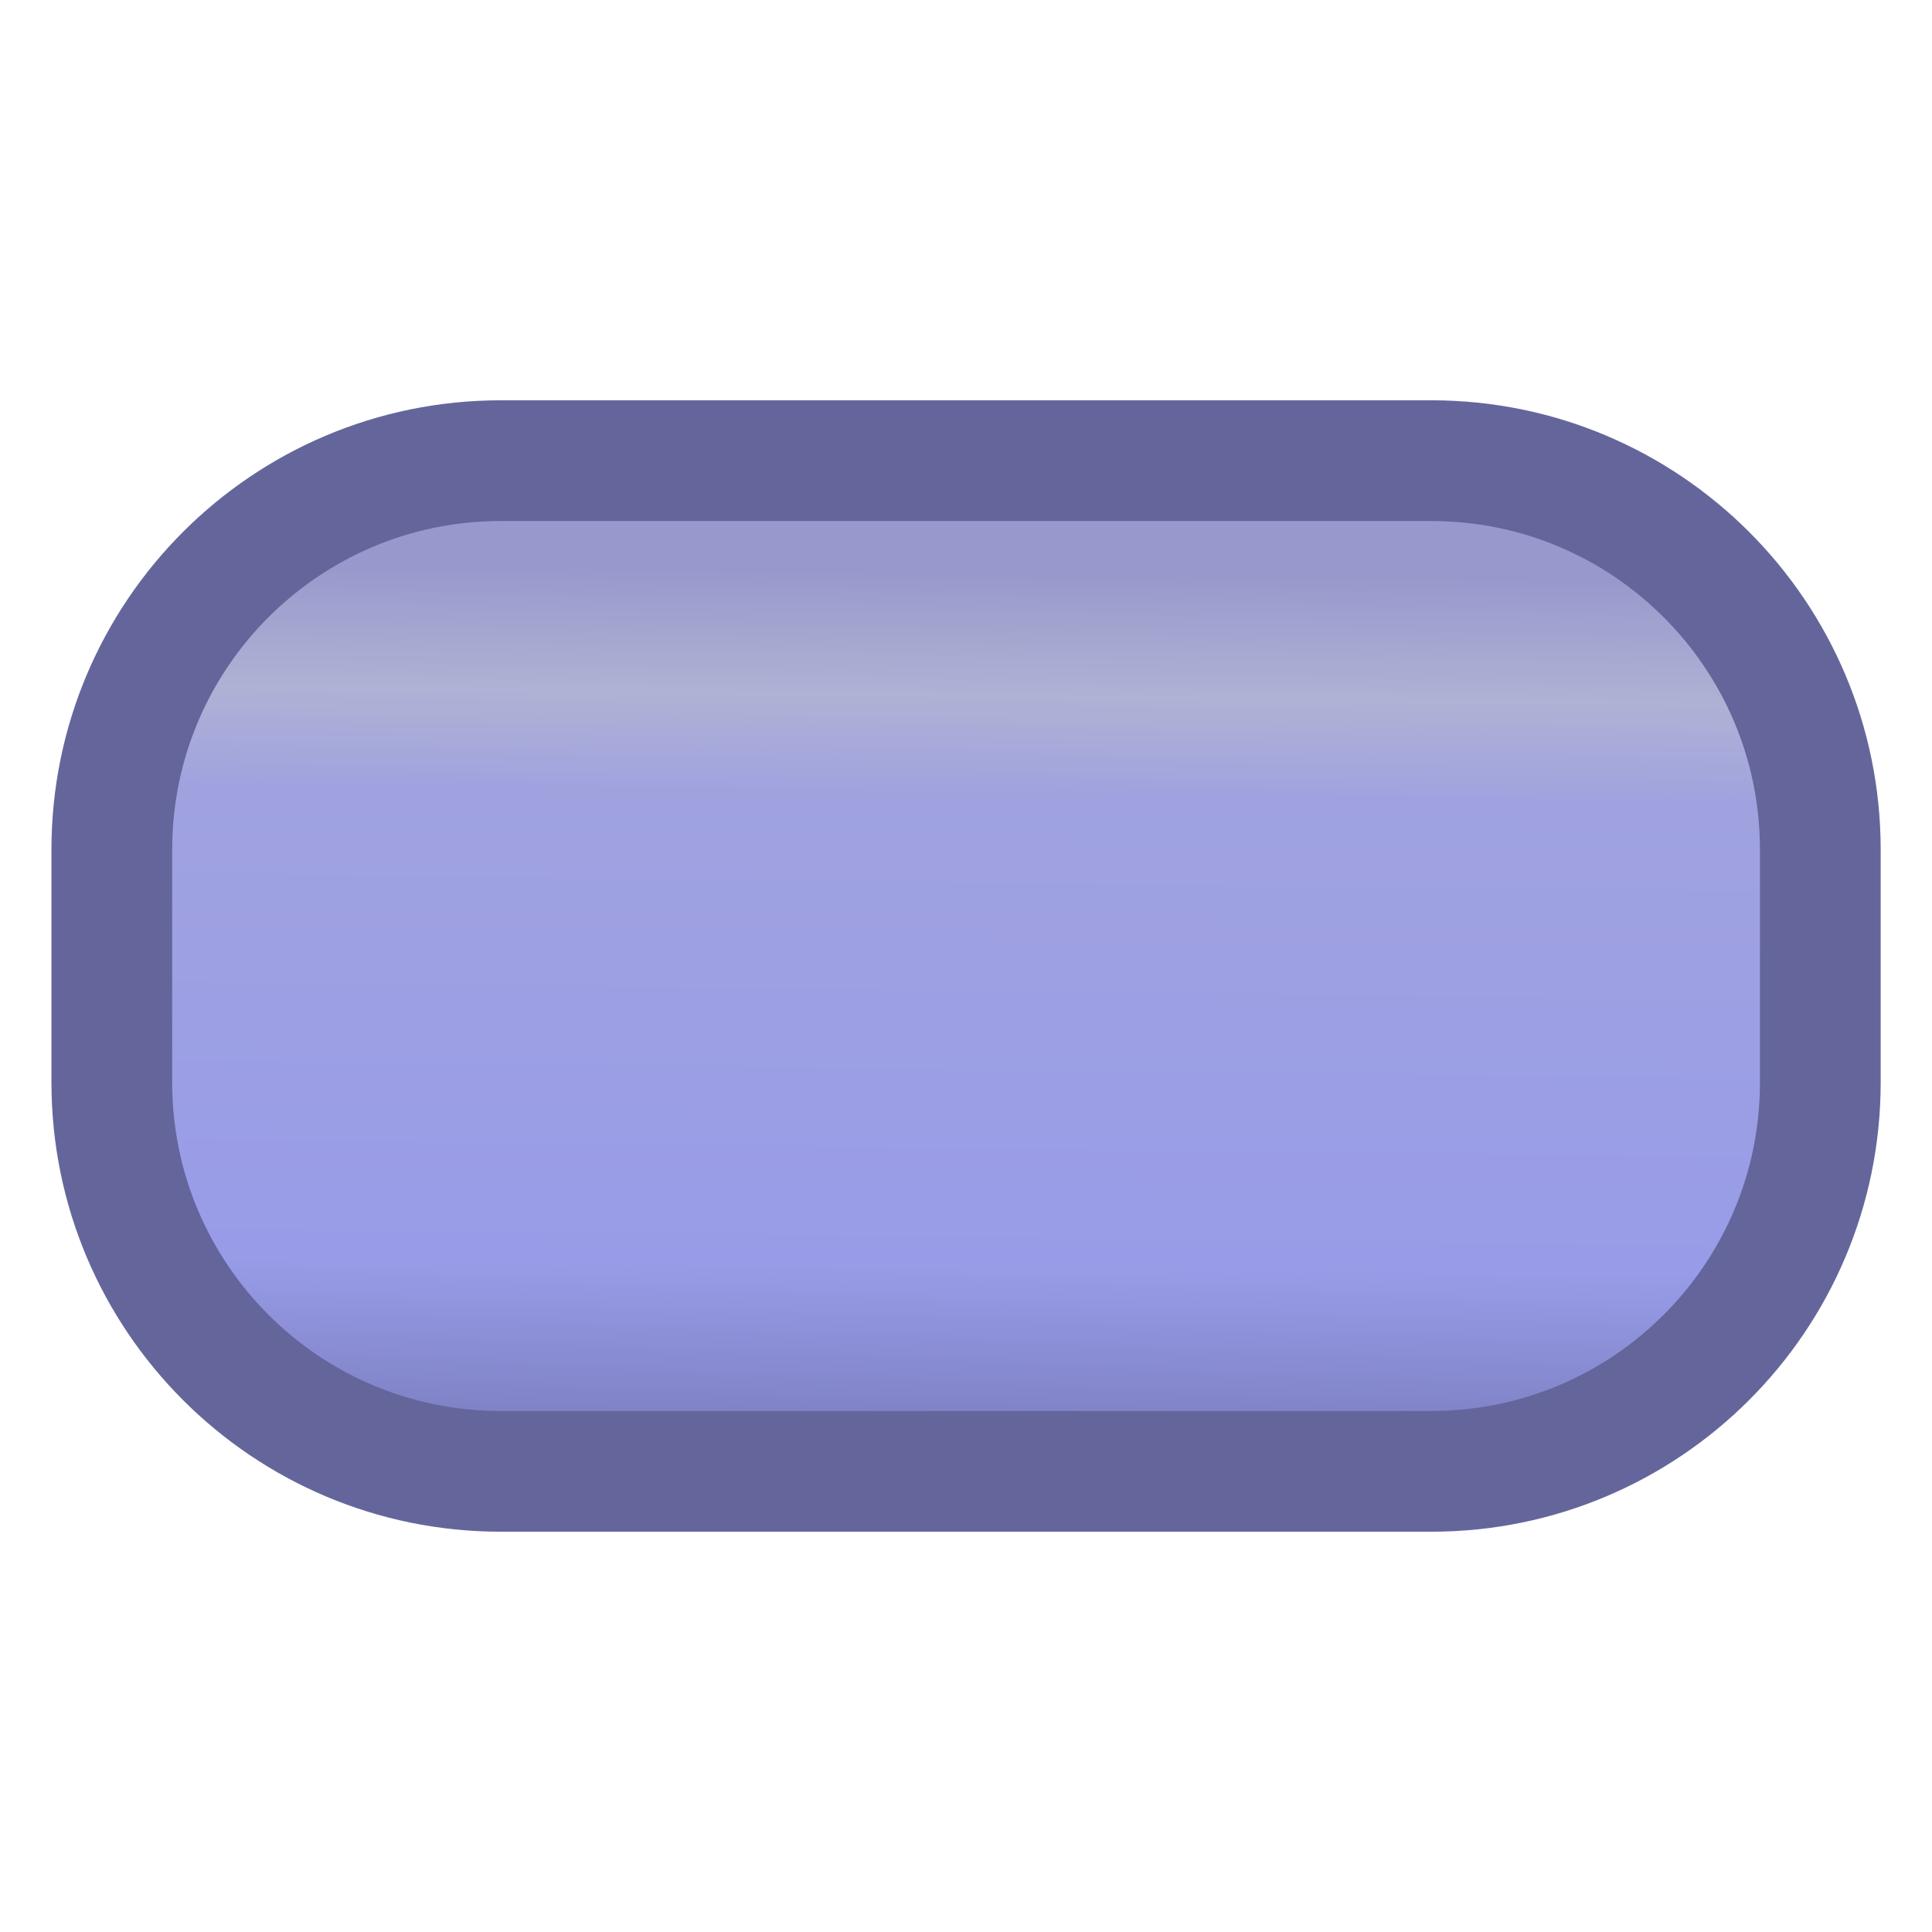
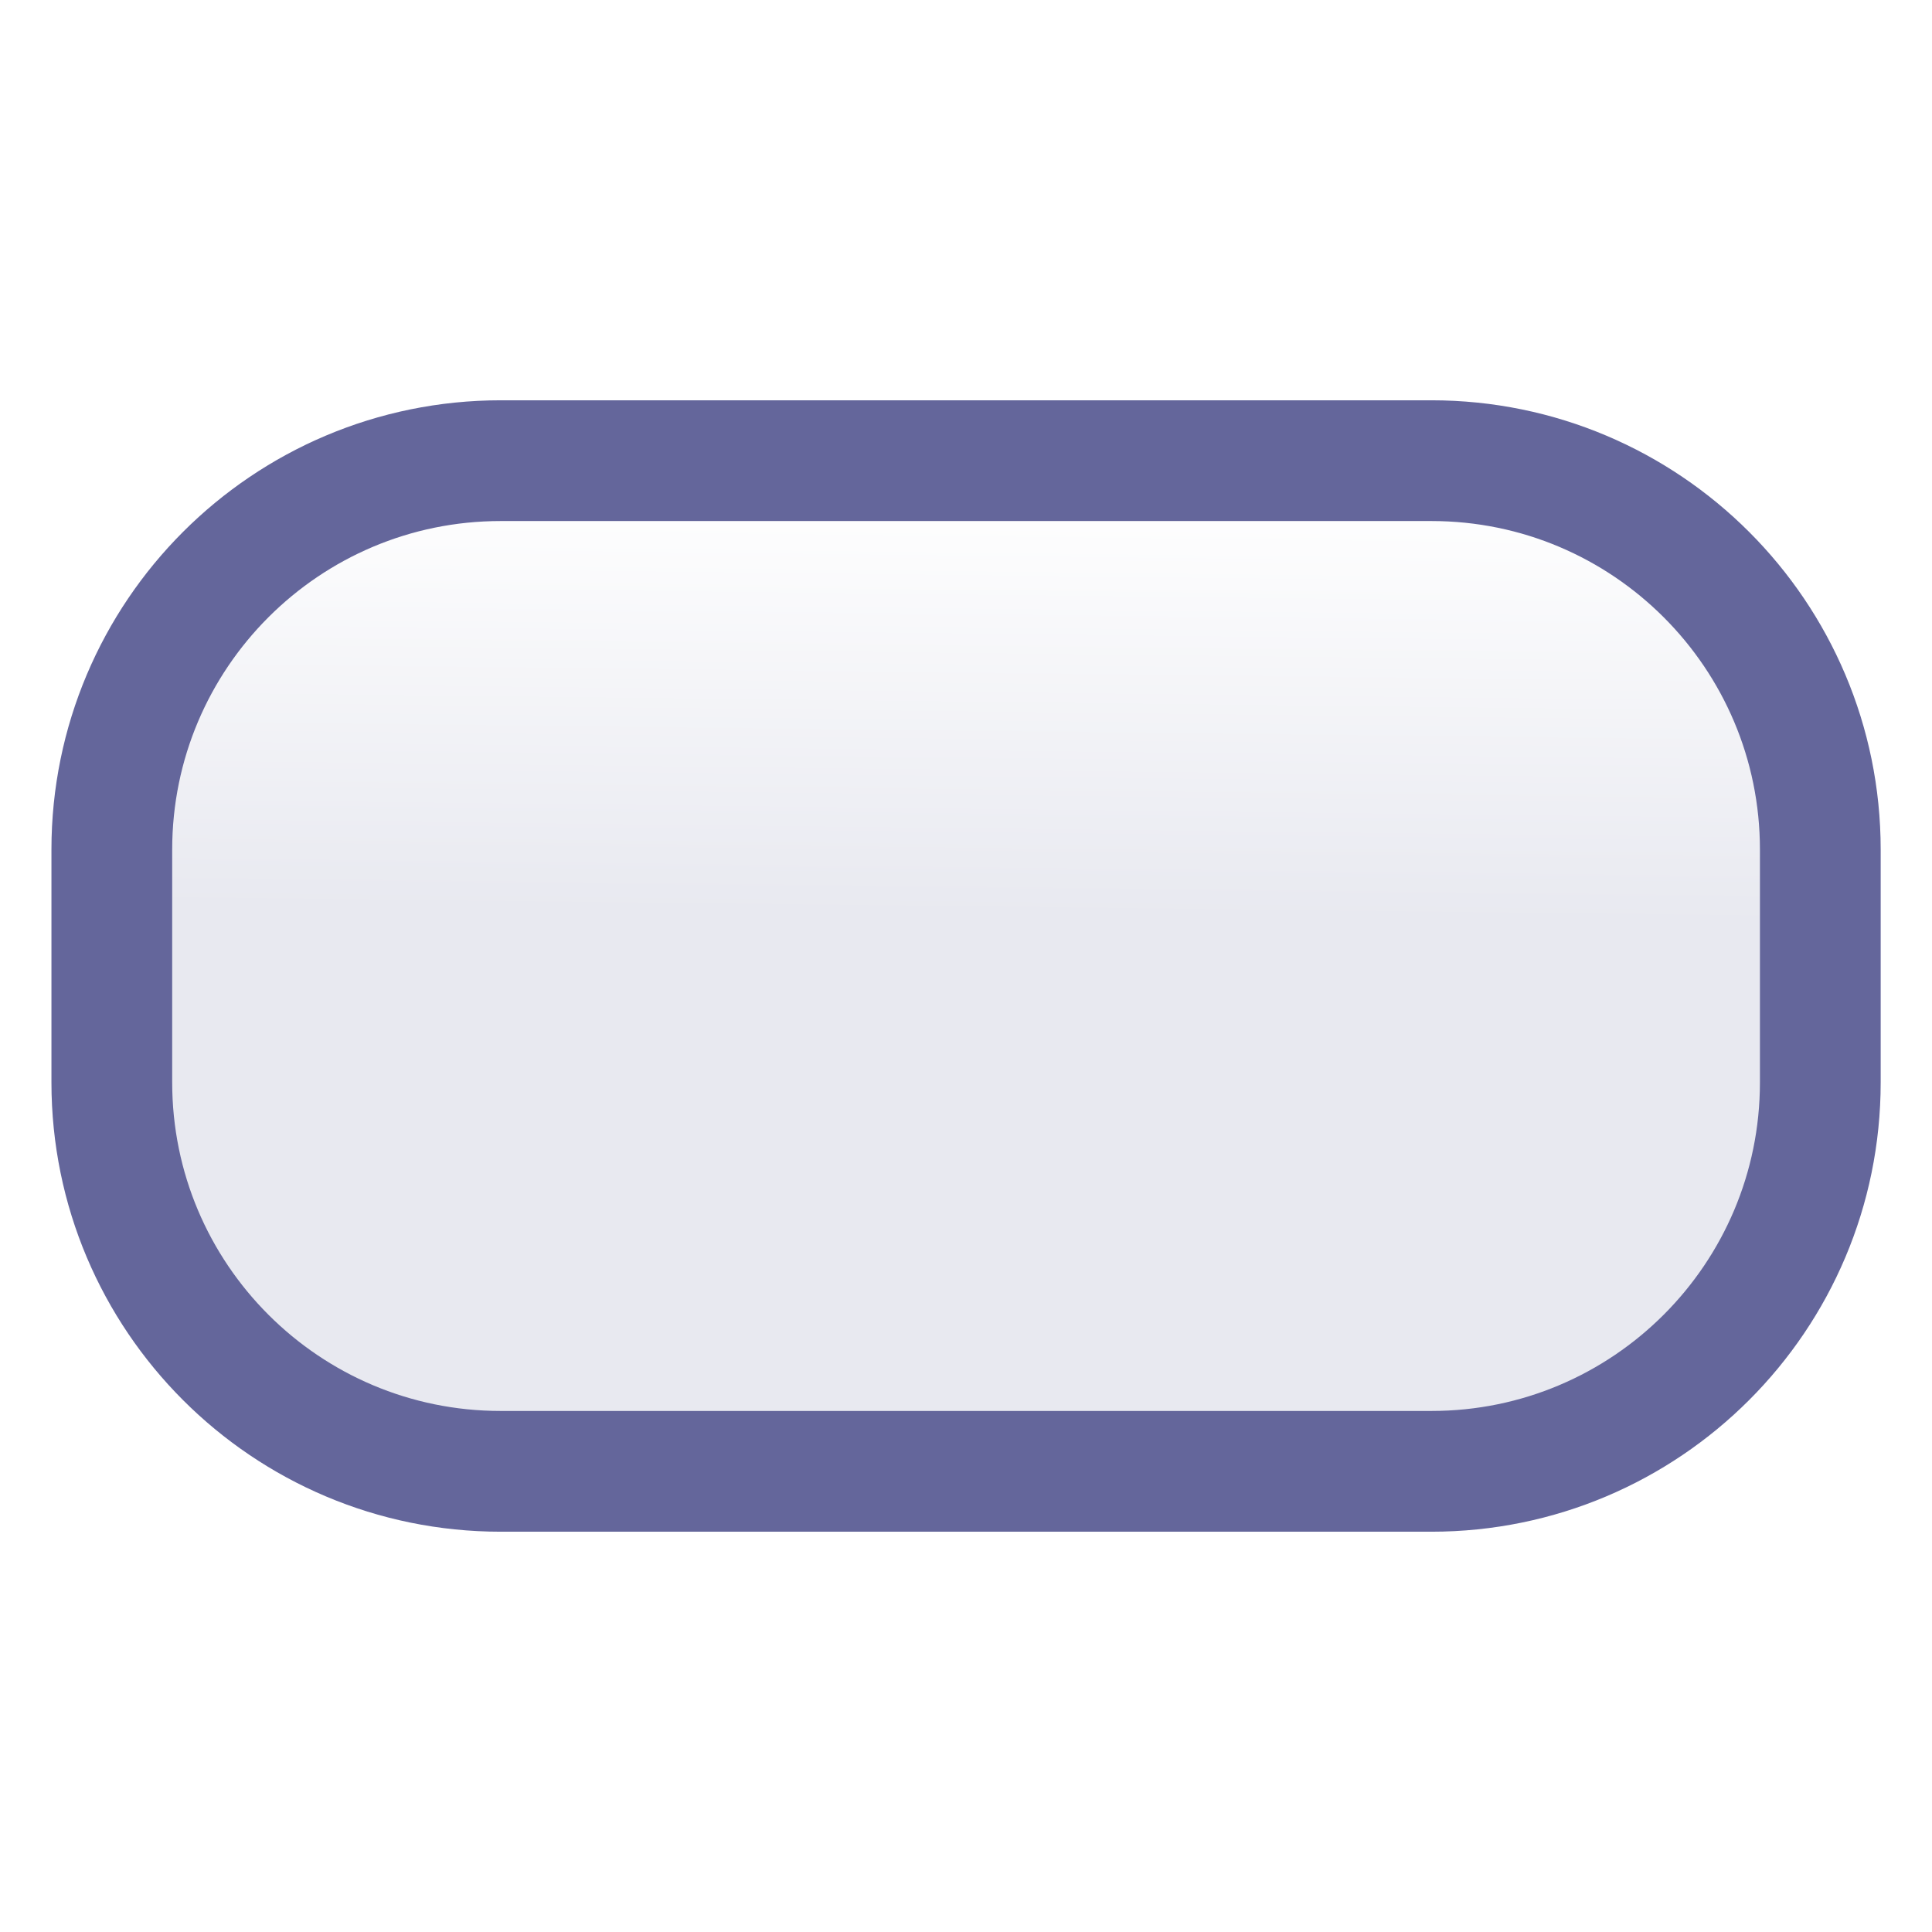
<svg xmlns="http://www.w3.org/2000/svg" xmlns:xlink="http://www.w3.org/1999/xlink" width="16" height="16">
  <defs>
    <linearGradient id="a">
-       <stop offset="0" style="stop-color:#a1a4c4;stop-opacity:1" />
-       <stop offset="0" style="stop-color:#9799cc;stop-opacity:1" />
-       <stop offset=".092" style="stop-color:#9799cc;stop-opacity:1" />
-       <stop offset=".225" style="stop-color:#afb2d4;stop-opacity:1" />
-       <stop offset=".331" style="stop-color:#a0a2df;stop-opacity:1" />
-       <stop offset=".842" style="stop-color:#989ce8;stop-opacity:1" />
-       <stop offset="1" style="stop-color:#8083c6;stop-opacity:1" />
+       <stop offset="0" style="stop-color:#fff;stop-opacity:1" />
+       <stop offset=".463" style="stop-color:#e8e9f0;stop-opacity:1" />
    </linearGradient>
    <linearGradient xlink:href="#a" id="b" x1="7.451" x2="7.427" y1="1.098" y2="3.18" gradientTransform="translate(-19.05 -.002) scale(3.68076)" gradientUnits="userSpaceOnUse" />
  </defs>
  <rect width="14.149" height="8.37" x=".926" y="3.815" ry="3.221" style="fill:url(#b);fill-opacity:1;stroke:#64669b;stroke-width:1;stroke-linecap:round;stroke-miterlimit:4;stroke-dasharray:none;stroke-dashoffset:.3;stroke-opacity:1" />
</svg>
